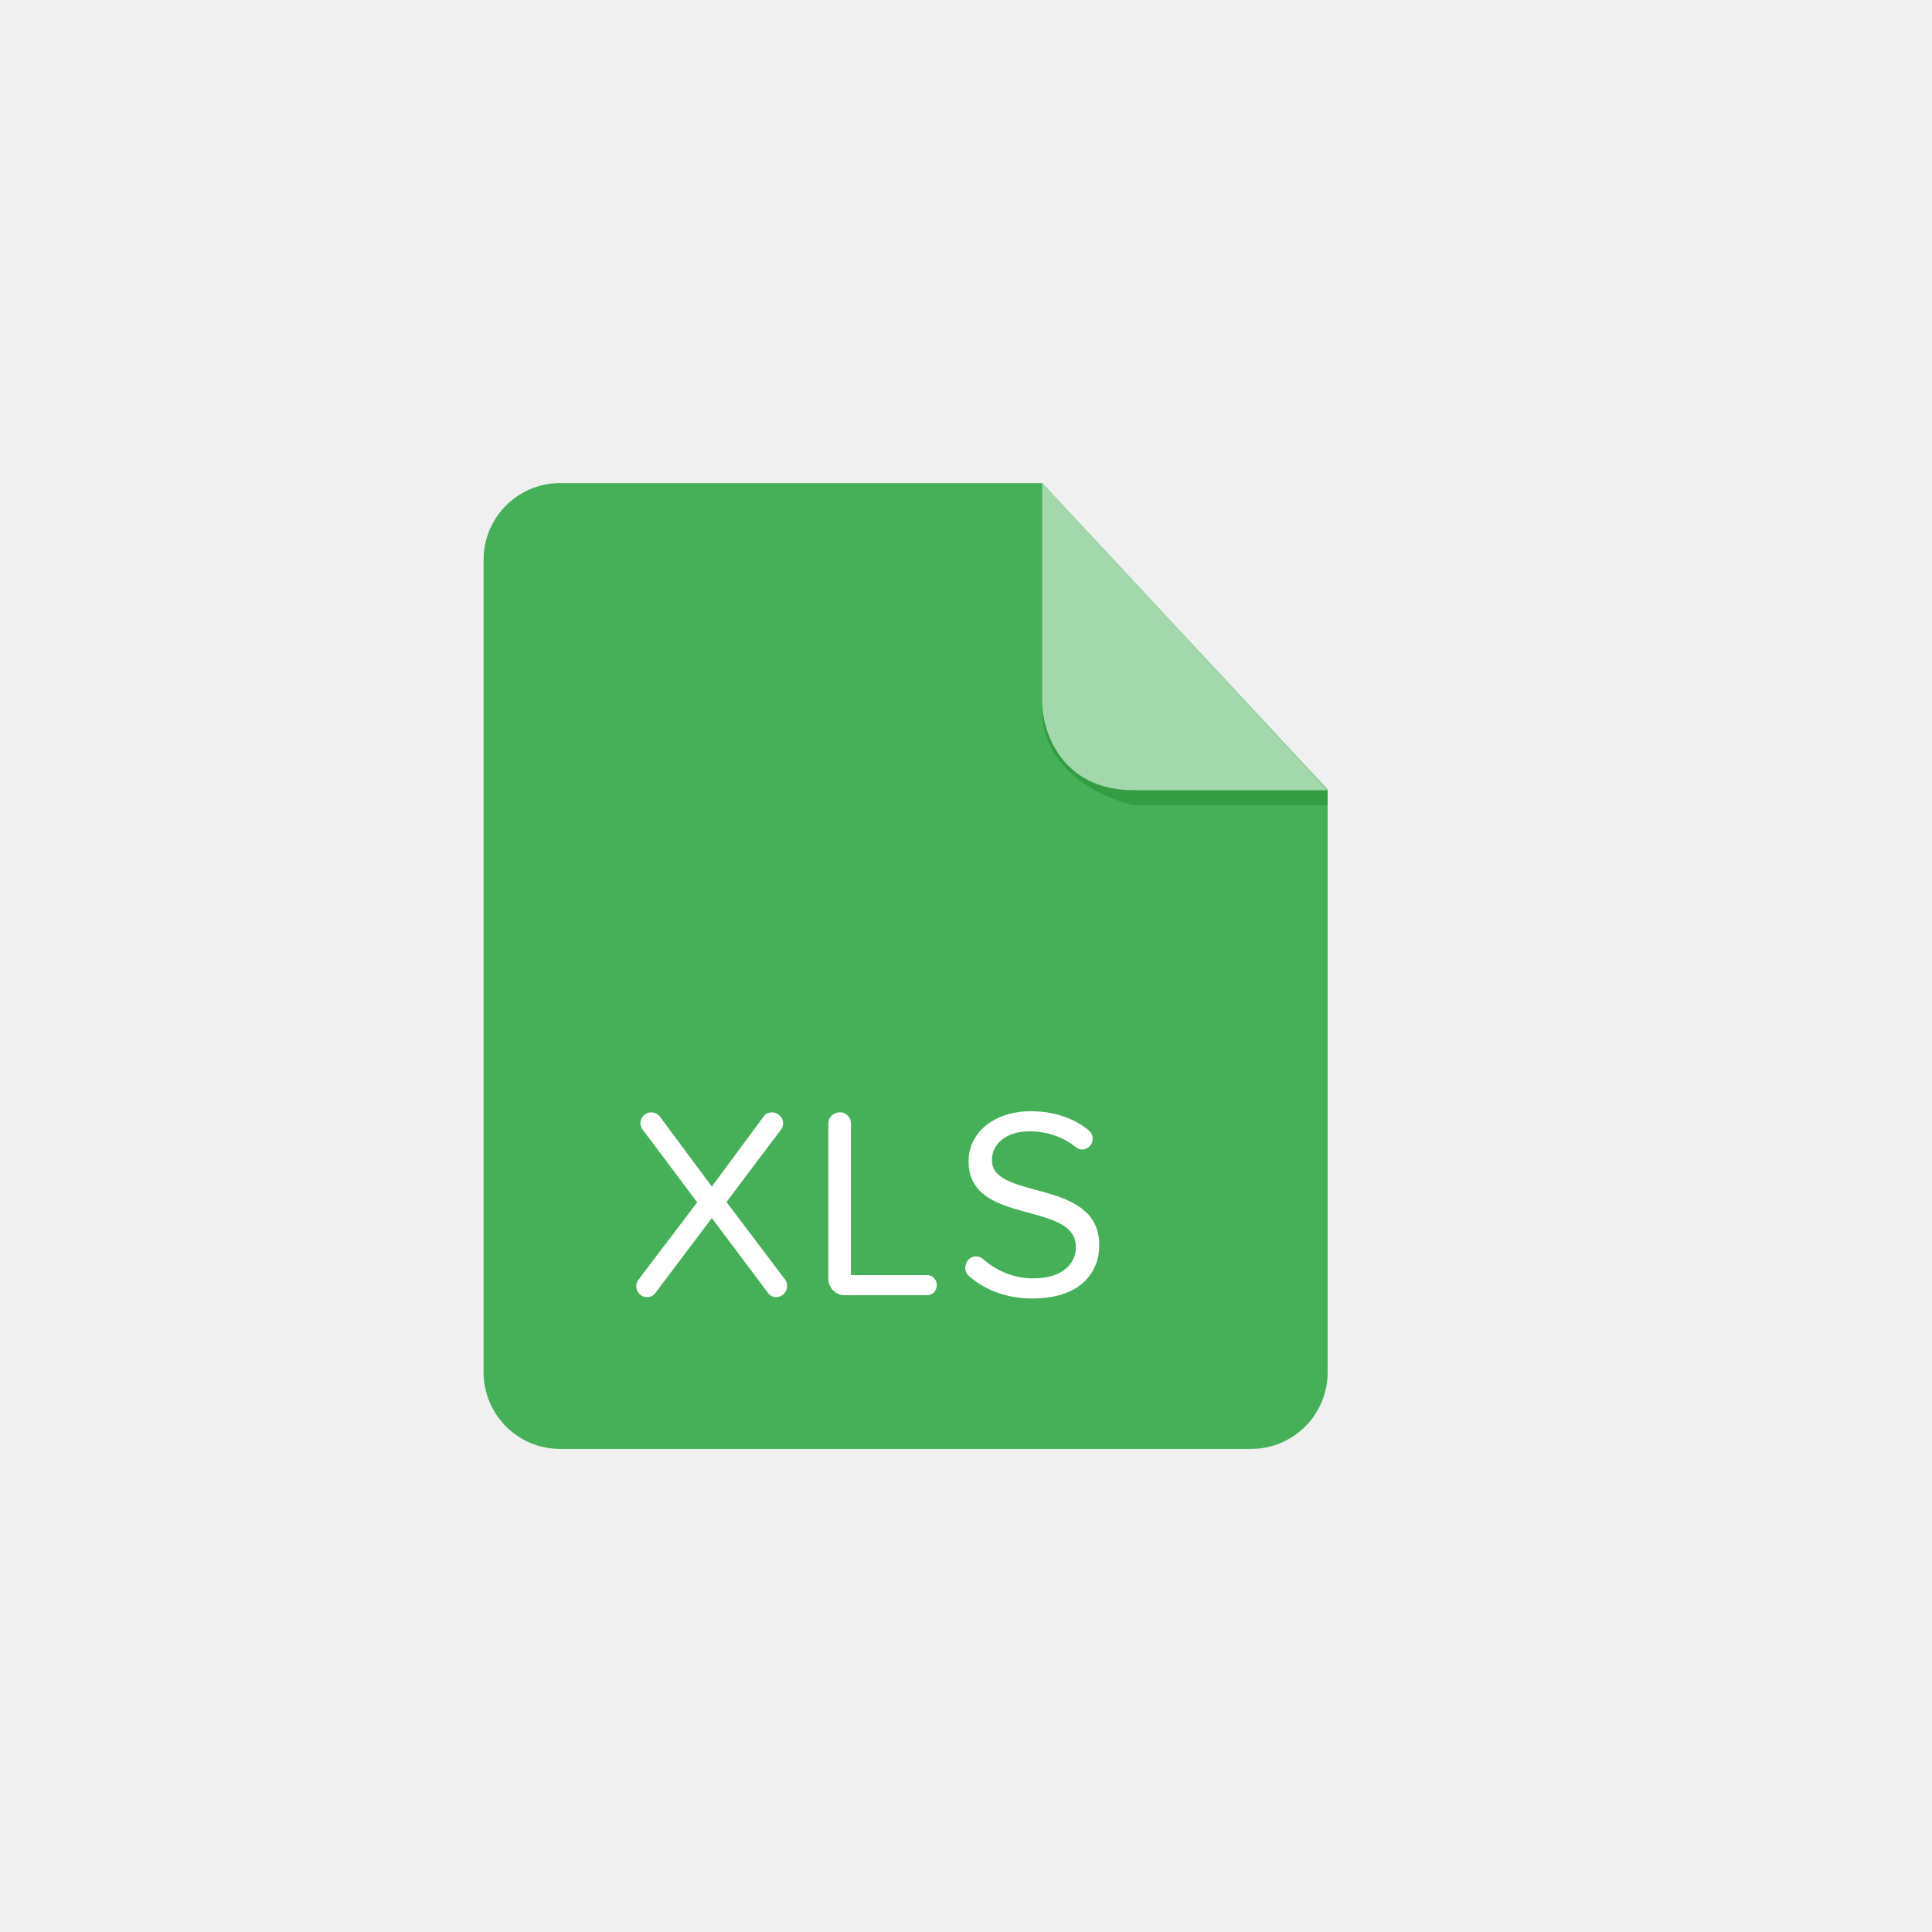
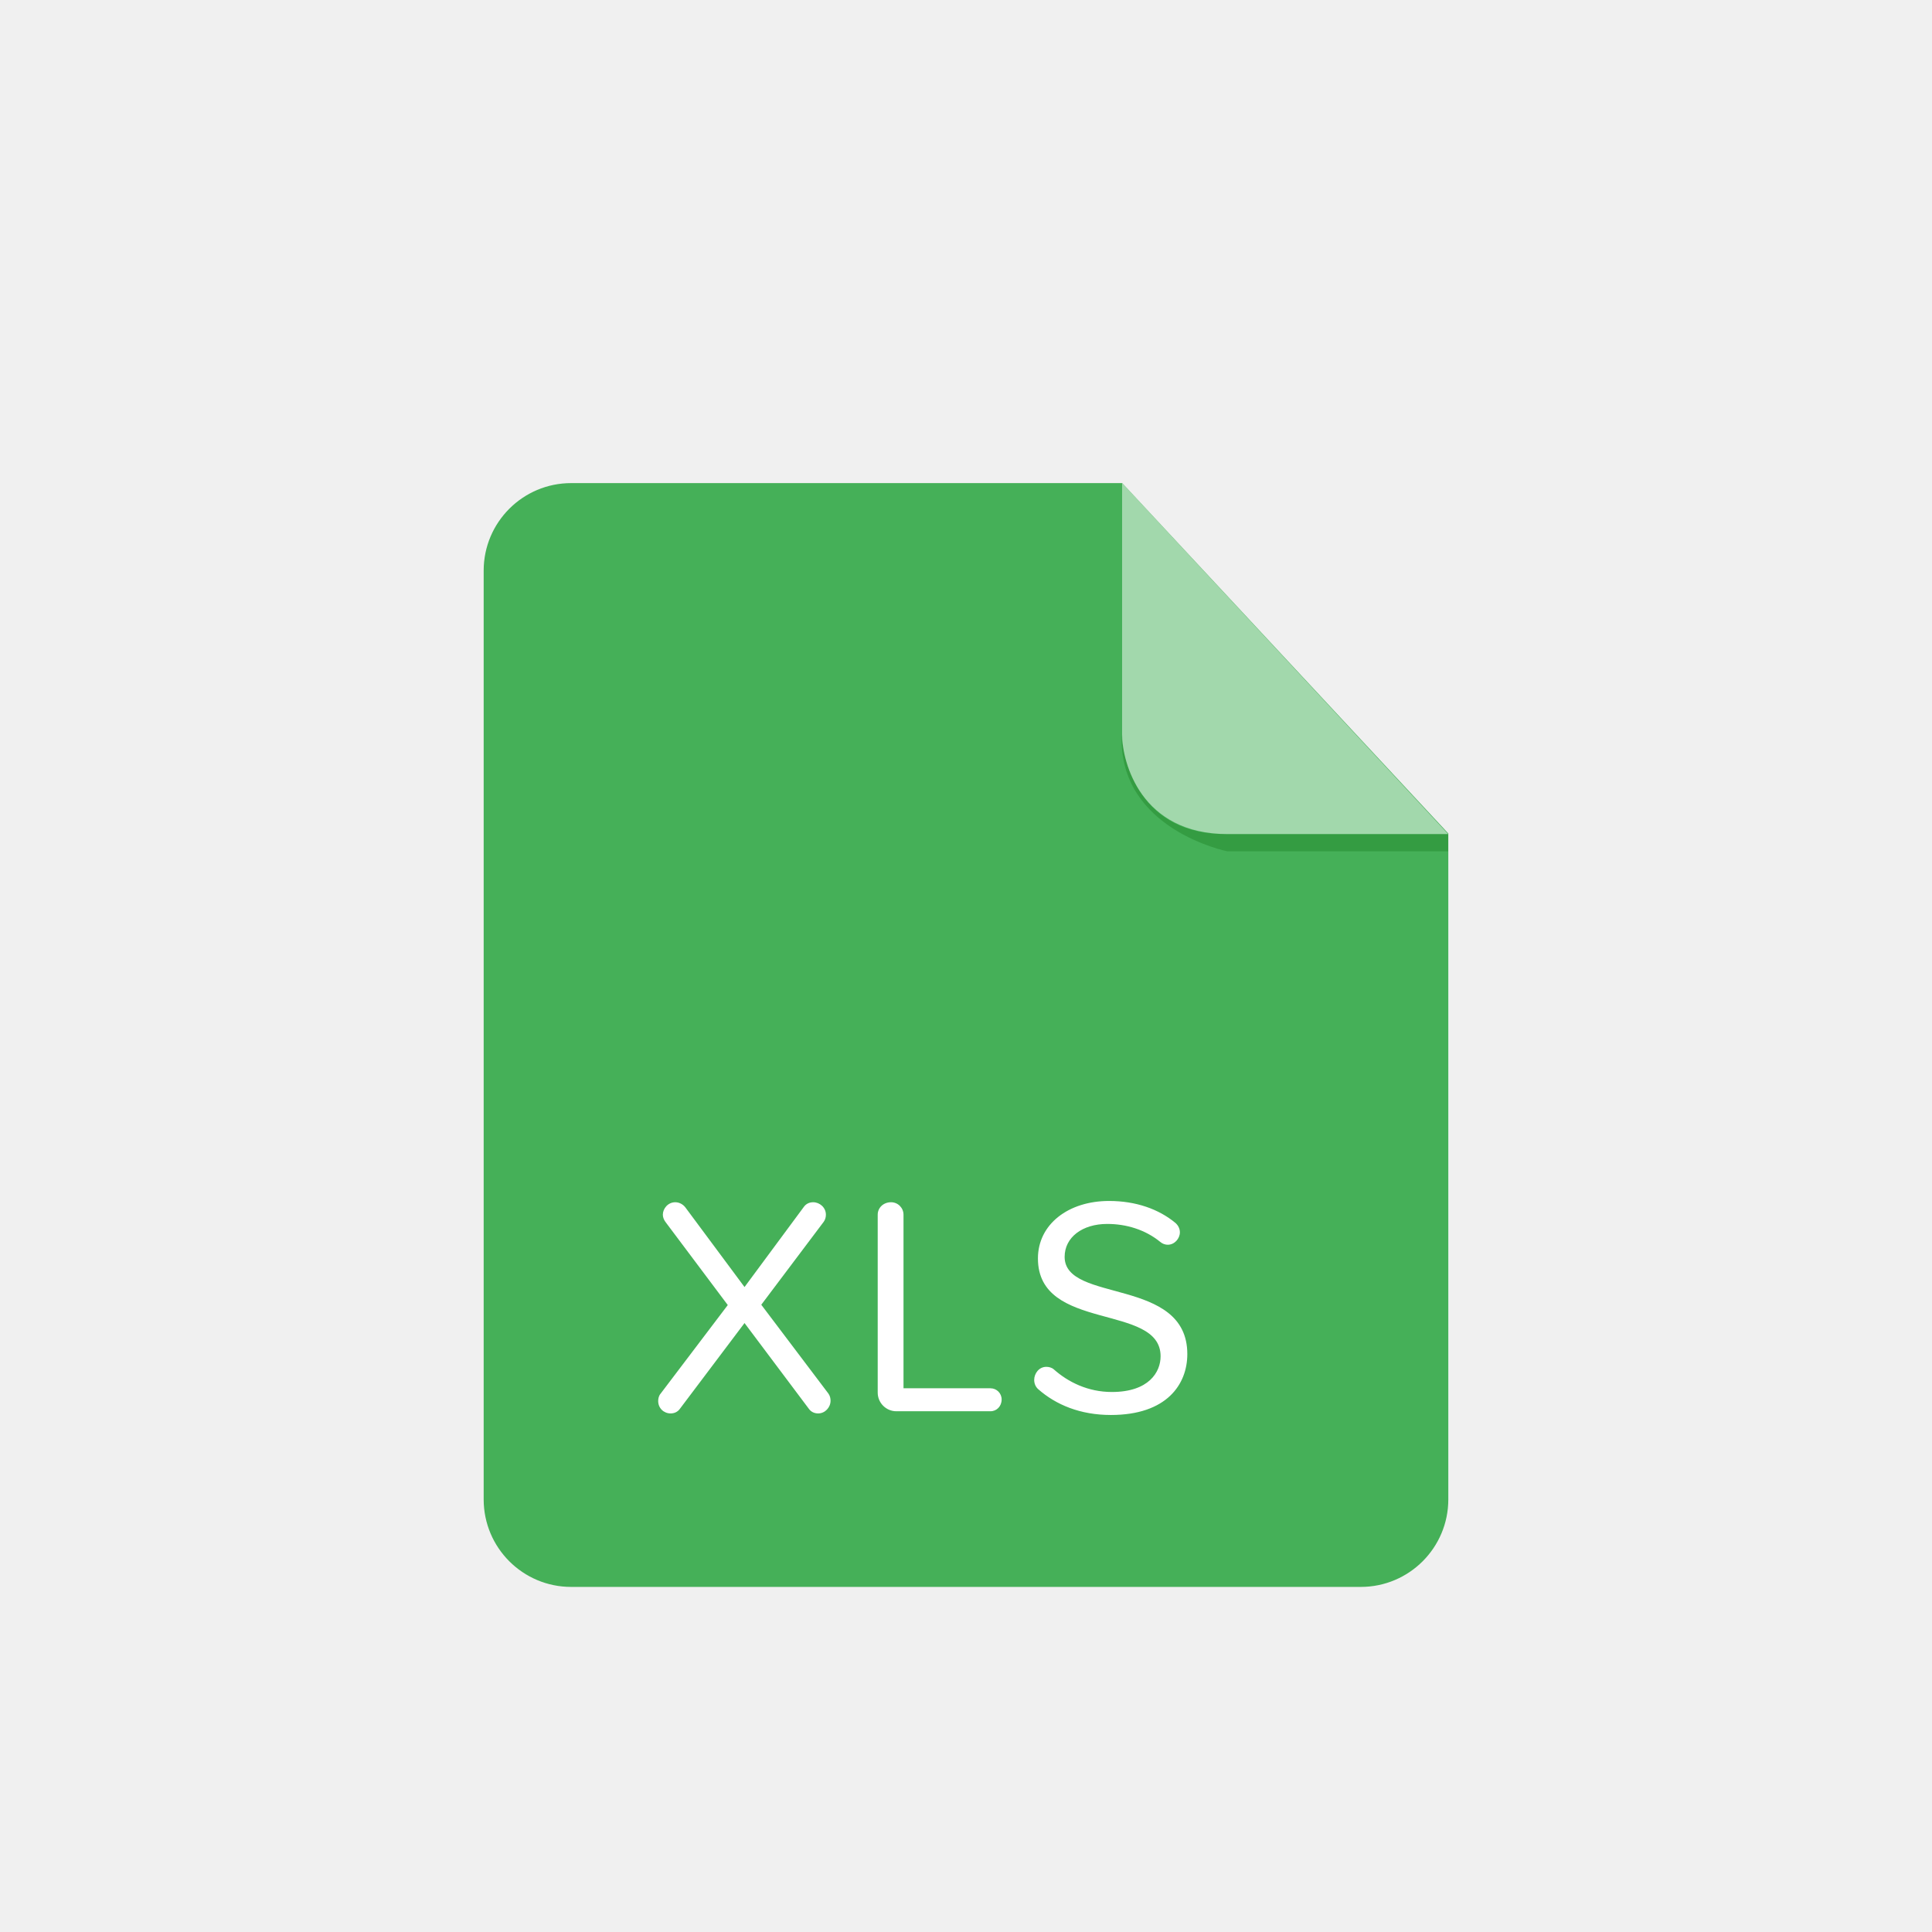
- <svg xmlns="http://www.w3.org/2000/svg" width="256px" height="256px" viewBox="-32 -32 128.00 128.00" fill="#000000">
+ <svg xmlns="http://www.w3.org/2000/svg" width="256px" height="256px" viewBox="-28 -28 112.00 112.00" enable-background="new 0 0 56 64" xml:space="preserve" fill="#000000">
  <g id="SVGRepo_bgCarrier" stroke-width="0" />
  <g id="SVGRepo_tracerCarrier" stroke-linecap="round" stroke-linejoin="round" />
  <g id="SVGRepo_iconCarrier">
    <path d="M5.112.006c-2.802 0-5.073 2.273-5.073 5.074v53.841c0 2.803 2.271 5.074 5.073 5.074h45.774c2.801 0 5.074-2.271 5.074-5.074v-38.605l-18.902-20.31h-31.946z" fill-rule="evenodd" clip-rule="evenodd" fill="#45B058" />
    <path d="M19.429 53.938c-.216 0-.415-.09-.54-.27l-3.728-4.97-3.745 4.97c-.126.18-.324.27-.54.27-.396 0-.72-.306-.72-.72 0-.144.035-.306.144-.432l3.89-5.131-3.619-4.826c-.09-.126-.145-.27-.145-.414 0-.342.288-.72.721-.72.216 0 .432.108.576.288l3.438 4.628 3.438-4.646c.127-.18.324-.27.541-.27.378 0 .738.306.738.72 0 .144-.036.288-.127.414l-3.619 4.808 3.891 5.149c.09.126.125.27.125.414 0 .396-.324.738-.719.738zm9.989-.126h-5.455c-.595 0-1.081-.486-1.081-1.08v-10.317c0-.396.324-.72.774-.72.396 0 .721.324.721.72v10.065h5.041c.359 0 .648.288.648.648 0 .396-.289.684-.648.684zm6.982.216c-1.782 0-3.188-.594-4.213-1.495-.162-.144-.234-.342-.234-.54 0-.36.27-.756.702-.756.144 0 .306.036.433.144.828.738 1.98 1.314 3.367 1.314 2.143 0 2.826-1.152 2.826-2.071 0-3.097-7.111-1.386-7.111-5.672 0-1.98 1.764-3.331 4.123-3.331 1.548 0 2.881.468 3.853 1.278.162.144.253.342.253.54 0 .36-.307.72-.703.72-.145 0-.307-.054-.432-.162-.883-.72-1.98-1.044-3.079-1.044-1.44 0-2.467.774-2.467 1.909 0 2.701 7.112 1.152 7.112 5.636 0 1.748-1.188 3.53-4.43 3.53z" fill="#ffffff" />
    <path d="M55.953 20.352v1h-12.801s-6.312-1.26-6.127-6.707c0 0 .207 5.707 6.002 5.707h12.926z" fill-rule="evenodd" clip-rule="evenodd" fill="#349C42" />
    <path d="M37.049 0v14.561c0 1.656 1.104 5.791 6.104 5.791h12.801l-18.905-20.352z" opacity=".5" fill-rule="evenodd" clip-rule="evenodd" fill="#ffffff" />
  </g>
</svg>
